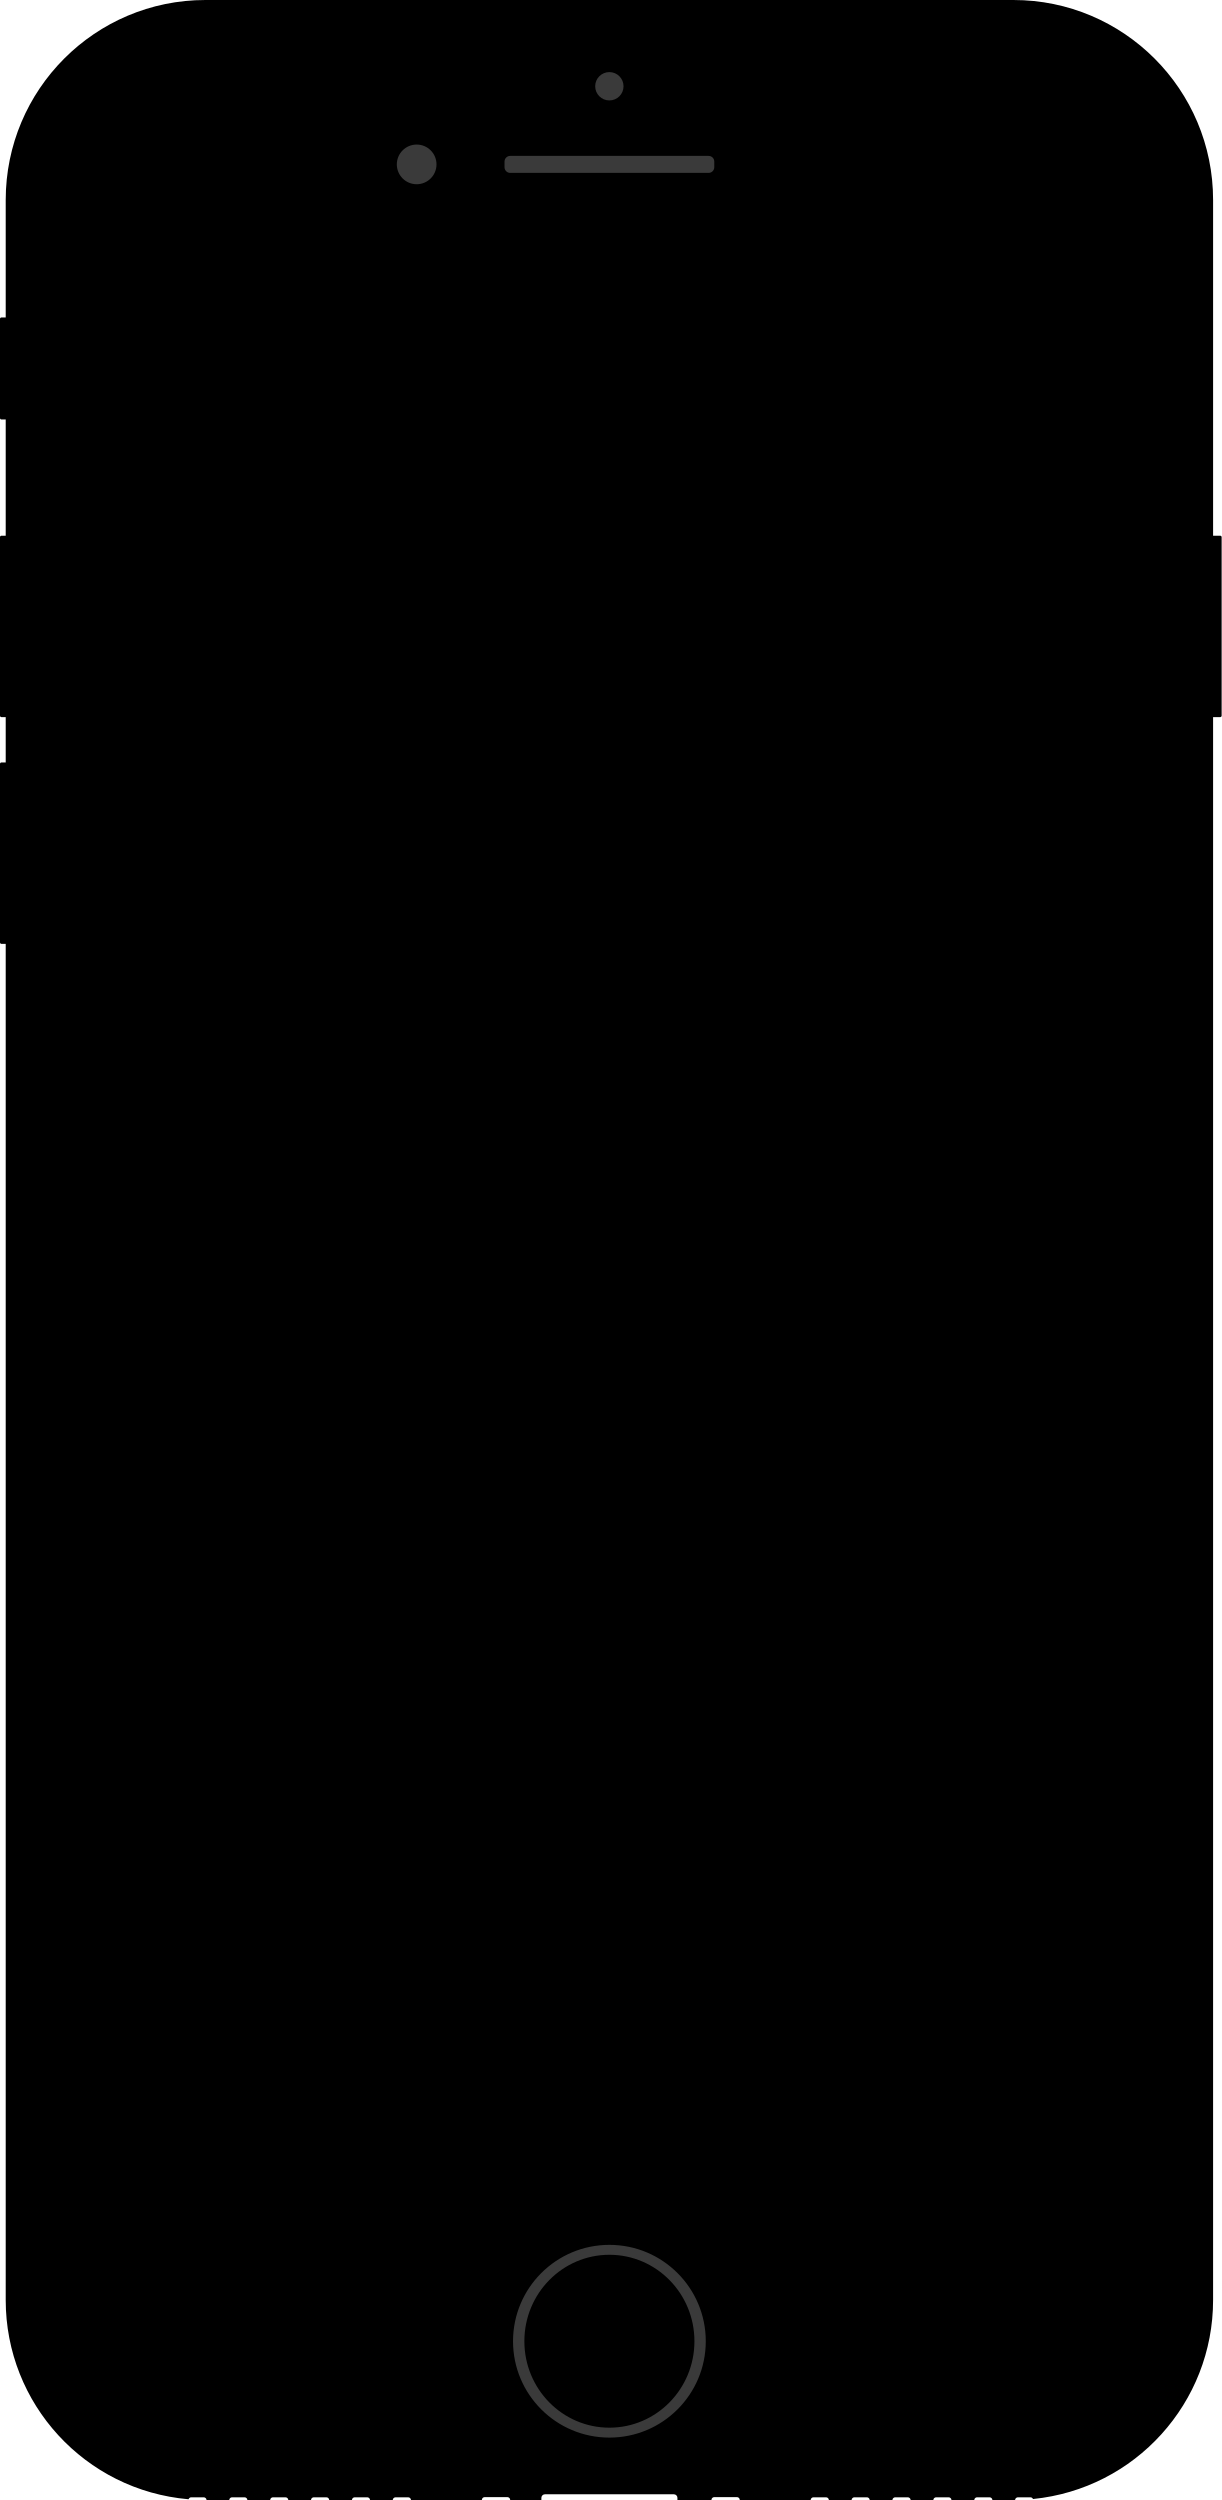
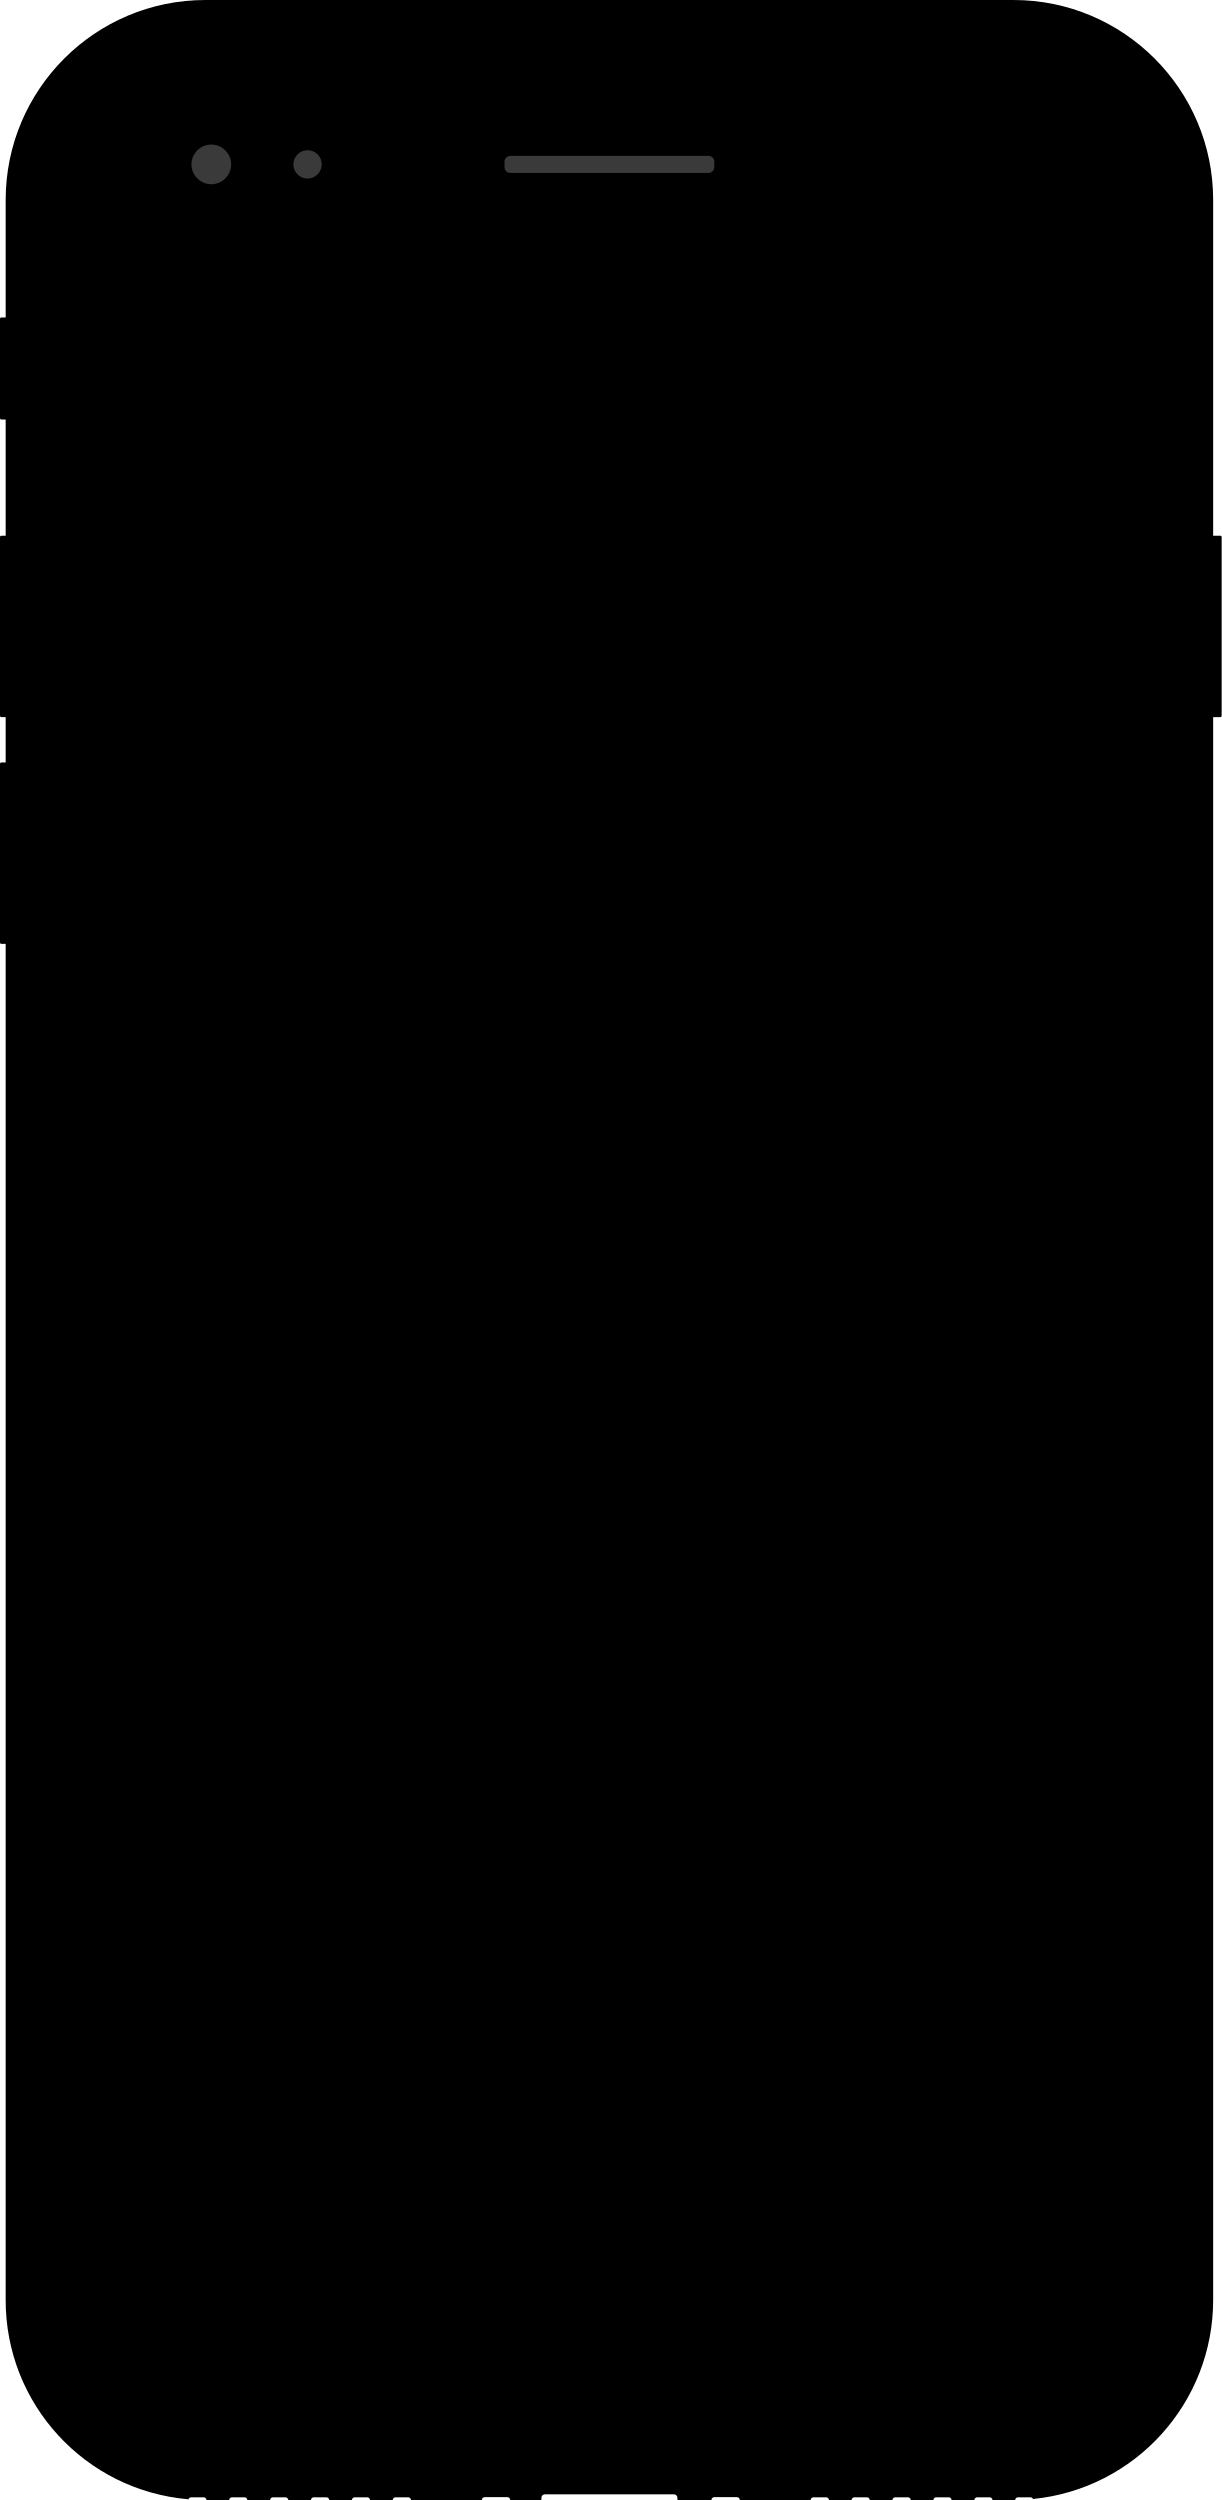
- <svg xmlns="http://www.w3.org/2000/svg" id="Группа_1" data-name="Группа 1" width="862" height="1764.03" viewBox="0 0 862 1764.03">
-   <defs>
-     <style>
-       .cls-1 {
-         fill: #3a3a3a;
-       }
- 
-       .cls-2 {
-         fill-rule: evenodd;
-       }
-     </style>
-   </defs>
-   <rect id="Прямоугольник_скругл._углы_1" data-name="Прямоугольник, скругл. углы 1" class="cls-1" x="191.5" y="28.5" width="496" height="1716" rx="10" ry="10" />
-   <path id="iphone_black" data-name="iphone black" class="cls-2" d="M1344.5,4869.5h-5.03V5986.4a141.06,141.06,0,0,1-127.07,140.44,1.993,1.993,0,0,0-1.84-1.21h-8.81a2,2,0,0,0-1.99,1.87c-0.4.01-.81,0.02-1.21,0.02h-14.81a1.989,1.989,0,0,0-1.99-1.89h-8.81a1.983,1.983,0,0,0-1.99,1.89h-16.09a1.983,1.983,0,0,0-1.99-1.89h-8.81a1.989,1.989,0,0,0-1.99,1.89h-16.02a1.983,1.983,0,0,0-1.99-1.89h-8.87a1.983,1.983,0,0,0-1.99,1.89h-16.02a1.989,1.989,0,0,0-1.99-1.89h-8.82a1.98,1.98,0,0,0-1.98,1.89h-16.03a1.983,1.983,0,0,0-1.99-1.89h-8.87a1.989,1.989,0,0,0-1.99,1.89H1005.5v-0.02a2.006,2.006,0,0,0-2-2h-16a2,2,0,0,0-2,2v0.02h-24V6126a2.5,2.5,0,0,0-2.5-2.5H868a2.5,2.5,0,0,0-2.5,2.5v1.52h-22v-0.02a2,2,0,0,0-2-2h-16a2,2,0,0,0-2,2v0.02H773.489a1.987,1.987,0,0,0-1.989-1.89h-8.875a1.987,1.987,0,0,0-1.989,1.89H744.614a1.987,1.987,0,0,0-1.989-1.89h-8.812a1.987,1.987,0,0,0-1.99,1.89H715.8a1.987,1.987,0,0,0-1.989-1.89h-8.876a1.987,1.987,0,0,0-1.989,1.89H686.927a1.987,1.987,0,0,0-1.99-1.89h-8.812a1.987,1.987,0,0,0-1.989,1.89H658.052a1.987,1.987,0,0,0-1.99-1.89H647.25a1.987,1.987,0,0,0-1.989,1.89H629.239a1.987,1.987,0,0,0-1.989-1.89h-8.813a1.99,1.99,0,0,0-1.894,1.38A141.041,141.041,0,0,1,487.53,5986.4V5029.5H484.5a1,1,0,0,1-1-1v-126a1,1,0,0,1,1-1h3.03v-32H484.5a1,1,0,0,1-1-1v-126a1,1,0,0,1,1-1h3.03v-82H484.5a1,1,0,0,1-1-1v-70a1,1,0,0,1,1-1h3.03v-82.87c0-77.94,63.094-141.13,140.923-141.13h570.1c77.83,0,140.92,63.19,140.92,141.13V4741.5h5.03a1,1,0,0,1,1,1v126A1,1,0,0,1,1344.5,4869.5Zm-567-404a14,14,0,1,0,14,14A14,14,0,0,0,777.5,4465.5Zm136,1618a68,68,0,1,0-68-68A68,68,0,0,0,913.5,6083.5Zm-0.022-1669.13a10,10,0,1,0,9.994,10A10,10,0,0,0,913.478,4414.37ZM987.5,4477.5a4,4,0,0,0-4-4h-140a4,4,0,0,0-4,4v4a4,4,0,0,0,4,4h140a4,4,0,0,0,4-4v-4Zm-74,1477c33.137,0,60,27.31,60,61s-26.863,61-60,61-60-27.31-60-61S880.363,5954.5,913.5,5954.5Z" transform="translate(-483.5 -4363.5)" />
+ <svg xmlns="http://www.w3.org/2000/svg" version="1.1" id="Группа_1" x="0px" y="0px" viewBox="125 -486 862 1764" style="enable-background:new 125 -486 862 1764;" xml:space="preserve">
+   <style type="text/css">
+ 	.st0{fill:#3A3A3A;}
+ </style>
+   <path id="Прямоугольник_скругл._углы_1" class="st0" d="M235.5-457.5h642c7.4,0,13.5,4.5,13.5,10v1696  c0,5.5-6,10-13.5,10h-642c-7.4,0-13.5-4.5-13.5-10v-1696C222-453.1,228-457.5,235.5-457.5z" />
+   <path id="iphone_black" d="M986,20h-5v1116.9c0,72.5-54.9,133.2-127.1,140.4c-0.3-0.7-1-1.2-1.8-1.2h-8.8c-1.1,0-1.9,0.8-2,1.9  c-0.4,0-0.8,0-1.2,0h-14.8c-0.1-1.1-0.9-1.9-2-1.9h-8.8c-1.1,0-1.9,0.8-2,1.9h-16.1c0-1.1-0.9-1.9-2-1.9h-8.8c-1.1,0-1.9,0.8-2,1.9  h-16c0-1.1-0.9-1.9-2-1.9h-8.9c-1.1,0-1.9,0.8-2,1.9h-16c-0.1-1.1-0.9-1.9-2-1.9h-8.8c-1.1,0-1.9,0.8-2,1.9h-16c0-1.1-0.9-1.9-2-1.9  H699c-1.1,0-1.9,0.8-2,1.9h-50v0c0-1.1-0.9-2-2-2h-16c-1.1,0-2,0.9-2,2v0h-24v-1.5c0-1.4-1.1-2.5-2.5-2.5h-91  c-1.4,0-2.5,1.1-2.5,2.5v1.5h-22v0c0-1.1-0.9-2-2-2h-16c-1.1,0-2,0.9-2,2v0h-50c-0.1-1.1-0.9-1.9-2-1.9h-8.9c-1.1,0-1.9,0.8-2,1.9  h-16c-0.1-1.1-0.9-1.9-2-1.9h-8.8c-1.1,0-1.9,0.8-2,1.9h-16c-0.1-1.1-0.9-1.9-2-1.9h-8.9c-1.1,0-1.9,0.8-2,1.9h-16  c-0.1-1.1-0.9-1.9-2-1.9h-8.8c-1.1,0-1.9,0.8-2,1.9h-16.1c-0.1-1.1-0.9-1.9-2-1.9h-8.8c-1.1,0-1.9,0.8-2,1.9h-16  c-0.1-1.1-0.9-1.9-2-1.9h-8.8c-0.9,0-1.6,0.6-1.9,1.4c-73-6.2-129.1-67.3-129-140.6V180h-3c-0.6,0-1-0.4-1-1V53c0-0.6,0.4-1,1-1h3  V20h-3c-0.6,0-1-0.4-1-1v-126c0-0.6,0.4-1,1-1h3v-82h-3c-0.6,0-1-0.4-1-1v-70c0-0.6,0.4-1,1-1h3v-82.9C129-422.8,192.1-486,270-486  h570.1c77.8,0,140.9,63.2,140.9,141.1V-108h5c0.6,0,1,0.4,1,1V19C987,19.5,986.6,20,986,20C986,20,986,20,986,20z M274.1-384  c-7.7,0-14,6.3-14,14s6.3,14,14,14s14-6.3,14-14S281.8-384,274.1-384z M342-380c-5.5,0-10,4.5-10,10s4.5,10,10,10s10-4.5,10-10  c0,0,0,0,0,0C352-375.6,347.6-380,342-380z M629-372c0-2.2-1.8-4-4-4H485c-2.2,0-4,1.8-4,4v4c0,2.2,1.8,4,4,4h140c2.2,0,4-1.8,4-4  V-372z" />
</svg>
